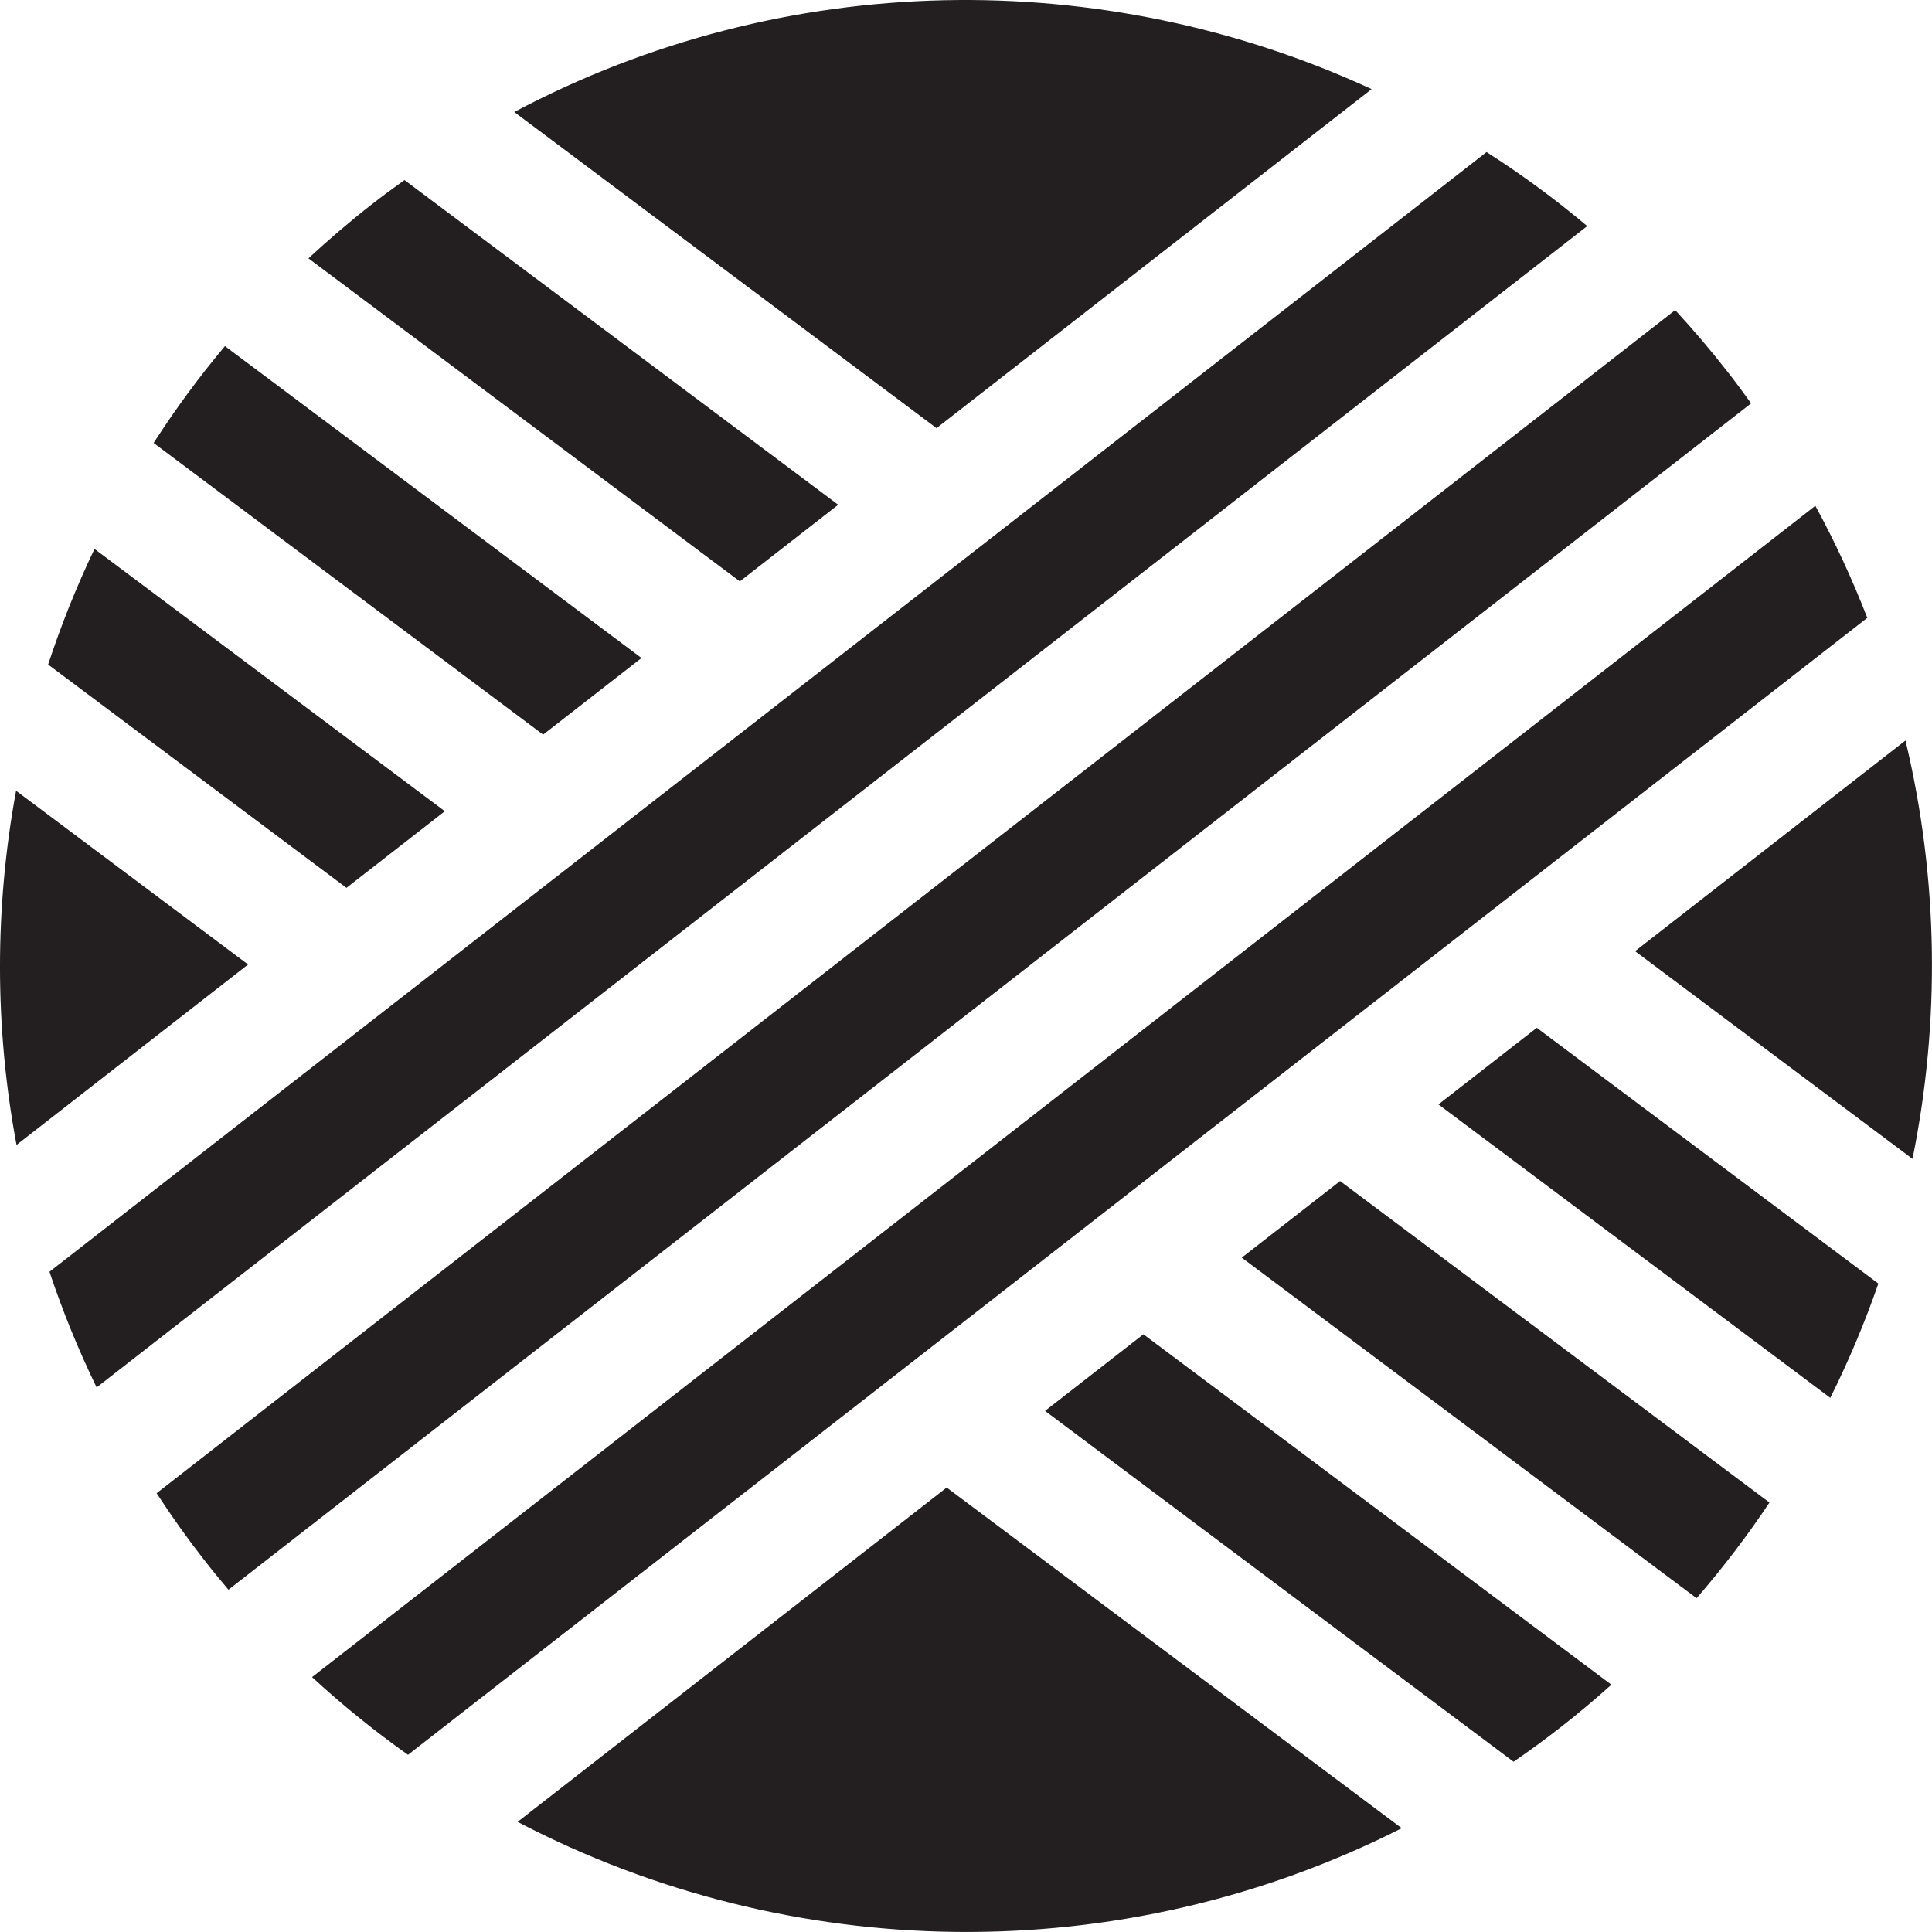
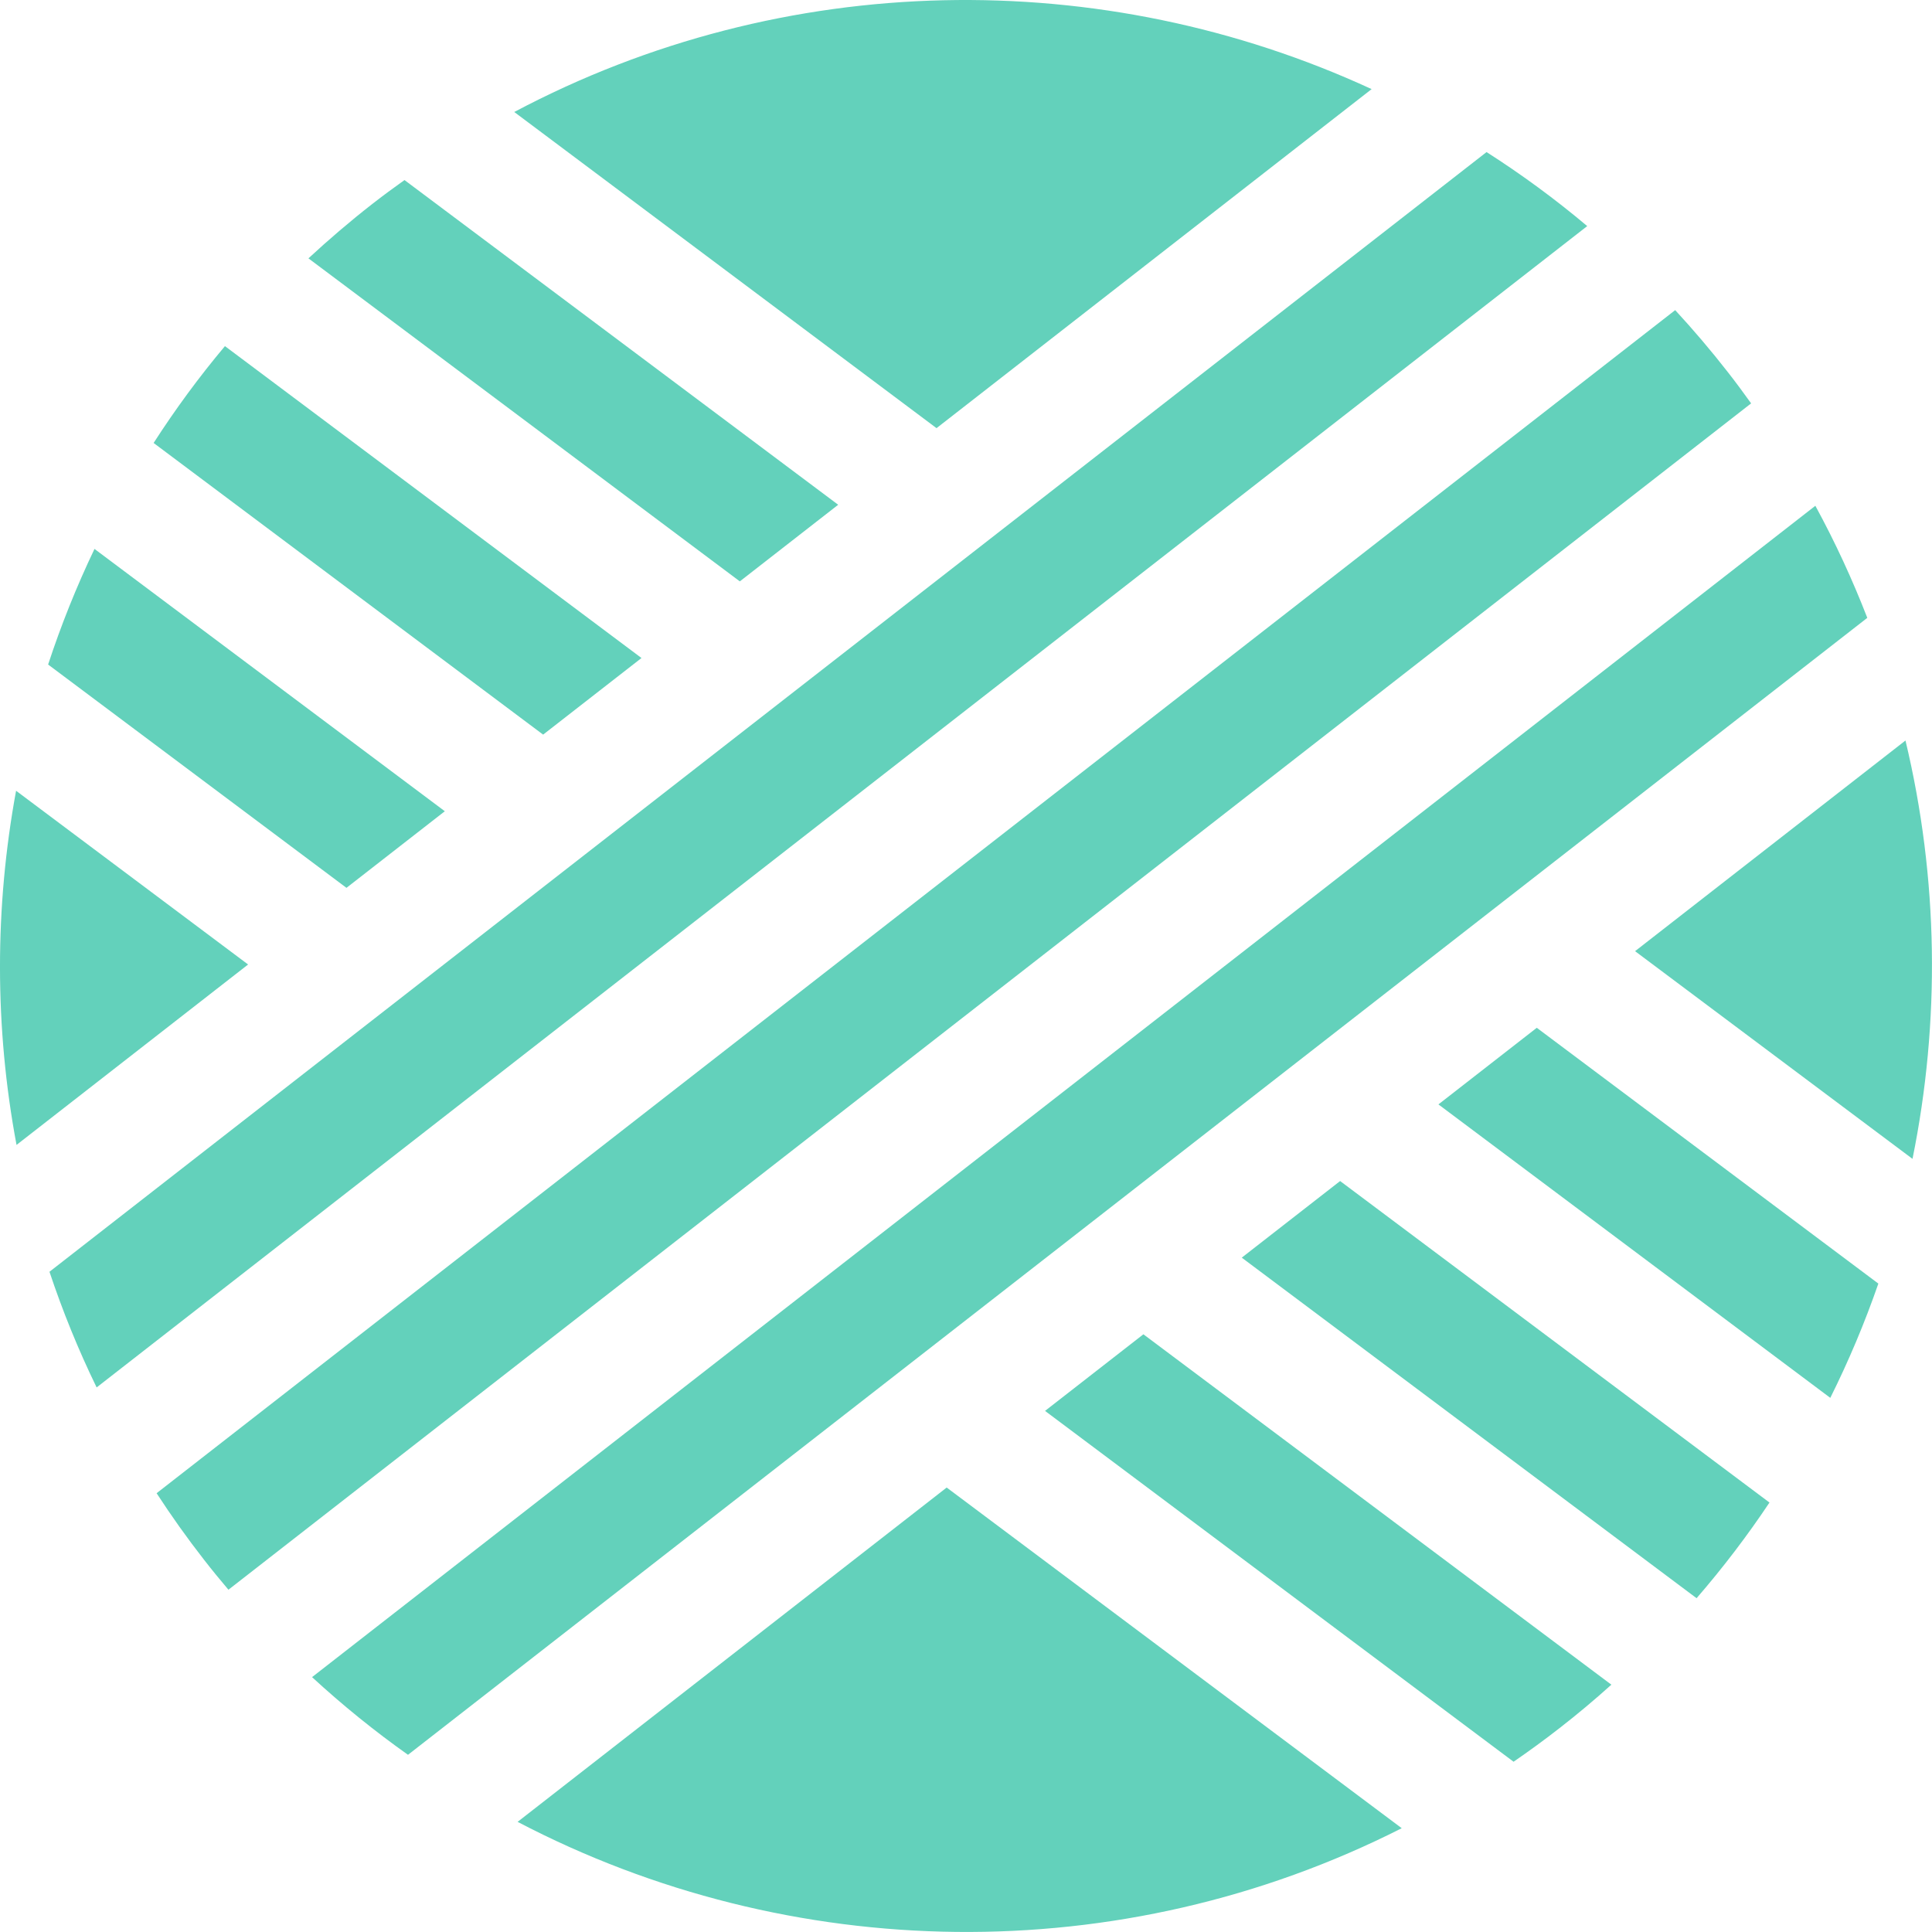
<svg xmlns="http://www.w3.org/2000/svg" viewBox="0 0 45.831 45.83" height="45.83" width="45.831" xml:space="preserve" id="svg2" version="1.1">
  <defs id="defs6">
    <clipPath id="clipPath18" clipPathUnits="userSpaceOnUse">
      <path id="path16" d="M 0,34.373 H 34.373 V 0 H 0 Z" />
    </clipPath>
  </defs>
  <g transform="matrix(1.333333,0,0,-1.333333,0,45.83013)" id="g10">
    <g id="g12">
      <g clip-path="url(#clipPath18)" id="g14">
        <g transform="translate(0.2861,20.3037)" id="g20">
-           <path id="path22" style="fill:#231f20;fill-opacity:1;fill-rule:nonzero;stroke:none" d="m 0,0 c -0.382,-2.073 -0.384,-4.211 0.008,-6.301 l 4.12,3.21 z" />
+           <path id="path22" style="fill:#63d1bb;fill-opacity:1;fill-rule:nonzero;stroke:none" d="m 0,0 c -0.382,-2.073 -0.384,-4.211 0.008,-6.301 l 4.12,3.21 z" />
        </g>
        <g transform="translate(24.4033,32.7871)" id="g24">
-           <path id="path26" style="fill:#231f20;fill-opacity:1;fill-rule:nonzero;stroke:none" d="m 0,0 c -4.783,2.208 -10.444,2.144 -15.254,-0.407 l 7.513,-5.625 z" />
+           <path id="path26" style="fill:#63d1bb;fill-opacity:1;fill-rule:nonzero;stroke:none" d="m 0,0 c -4.783,2.208 -10.444,2.144 -15.254,-0.407 l 7.513,-5.625 z" />
        </g>
        <g transform="translate(33.9014,21.1978)" id="g28">
-           <path id="path30" style="fill:#231f20;fill-opacity:1;fill-rule:nonzero;stroke:none" d="M 0,0 -4.811,-3.748 0.125,-7.443 C 0.621,-4.999 0.588,-2.456 0,0" />
+           <path id="path30" style="fill:#63d1bb;fill-opacity:1;fill-rule:nonzero;stroke:none" d="M 0,0 -4.811,-3.748 0.125,-7.443 C 0.621,-4.999 0.588,-2.456 0,0" />
        </g>
        <g transform="translate(9.209,1.959)" id="g32">
-           <path id="path34" style="fill:#231f20;fill-opacity:1;fill-rule:nonzero;stroke:none" d="M 0,0 C 4.844,-2.534 10.724,-2.65 15.73,-0.113 L 7.634,5.948 Z" />
+           <path id="path34" style="fill:#63d1bb;fill-opacity:1;fill-rule:nonzero;stroke:none" d="M 0,0 C 4.844,-2.534 10.724,-2.65 15.73,-0.113 L 7.634,5.948 Z" />
        </g>
        <g transform="translate(7.9141,19.9395)" id="g36">
-           <path id="path38" style="fill:#231f20;fill-opacity:1;fill-rule:nonzero;stroke:none" d="M 0,0 -6.233,4.667 C -6.553,3.997 -6.828,3.311 -7.058,2.61 l 5.308,-3.973 z" />
+           <path id="path38" style="fill:#63d1bb;fill-opacity:1;fill-rule:nonzero;stroke:none" d="M 0,0 -6.233,4.667 C -6.553,3.997 -6.828,3.311 -7.058,2.61 l 5.308,-3.973 z" />
        </g>
        <g transform="translate(18.5928,9.2705)" id="g40">
-           <path id="path42" style="fill:#231f20;fill-opacity:1;fill-rule:nonzero;stroke:none" d="m 0,0 8.336,-6.242 c 0.277,0.191 0.551,0.39 0.82,0.6 0.319,0.248 0.625,0.505 0.92,0.771 L 1.75,1.363 Z" />
+           <path id="path42" style="fill:#63d1bb;fill-opacity:1;fill-rule:nonzero;stroke:none" d="m 0,0 8.336,-6.242 c 0.277,0.191 0.551,0.39 0.82,0.6 0.319,0.248 0.625,0.505 0.92,0.771 L 1.75,1.363 Z" />
        </g>
        <g transform="translate(11.4131,22.6655)" id="g44">
-           <path id="path46" style="fill:#231f20;fill-opacity:1;fill-rule:nonzero;stroke:none" d="M 0,0 -7.411,5.549 C -7.874,4.998 -8.296,4.422 -8.68,3.826 l 6.93,-5.189 z" />
+           <path id="path46" style="fill:#63d1bb;fill-opacity:1;fill-rule:nonzero;stroke:none" d="M 0,0 -7.411,5.549 C -7.874,4.998 -8.296,4.422 -8.68,3.826 l 6.93,-5.189 z" />
        </g>
        <g transform="translate(22.0928,11.9971)" id="g48">
-           <path id="path50" style="fill:#231f20;fill-opacity:1;fill-rule:nonzero;stroke:none" d="m 0,0 8.092,-6.059 c 0.471,0.544 0.904,1.113 1.297,1.702 L 1.75,1.363 Z" />
+           <path id="path50" style="fill:#63d1bb;fill-opacity:1;fill-rule:nonzero;stroke:none" d="m 0,0 8.092,-6.059 c 0.471,0.544 0.904,1.113 1.297,1.702 L 1.75,1.363 Z" />
        </g>
        <g transform="translate(14.9126,25.3921)" id="g52">
-           <path id="path54" style="fill:#231f20;fill-opacity:1;fill-rule:nonzero;stroke:none" d="M 0,0 -7.716,5.777 C -7.909,5.64 -8.101,5.498 -8.29,5.351 -8.686,5.042 -9.063,4.719 -9.425,4.384 l 7.675,-5.747 z" />
+           <path id="path54" style="fill:#63d1bb;fill-opacity:1;fill-rule:nonzero;stroke:none" d="M 0,0 -7.716,5.777 C -7.909,5.64 -8.101,5.498 -8.29,5.351 -8.686,5.042 -9.063,4.719 -9.425,4.384 l 7.675,-5.747 z" />
        </g>
        <g transform="translate(25.5918,14.7236)" id="g56">
-           <path id="path58" style="fill:#231f20;fill-opacity:1;fill-rule:nonzero;stroke:none" d="m 0,0 6.972,-5.221 c 0.33,0.662 0.615,1.341 0.855,2.033 L 1.75,1.363 Z" />
+           <path id="path58" style="fill:#63d1bb;fill-opacity:1;fill-rule:nonzero;stroke:none" d="m 0,0 6.972,-5.221 c 0.33,0.662 0.615,1.341 0.855,2.033 L 1.75,1.363 Z" />
        </g>
        <g transform="translate(26.4482,31.667)" id="g60">
-           <path id="path62" style="fill:#231f20;fill-opacity:1;fill-rule:nonzero;stroke:none" d="m 0,0 -25.568,-19.921 c 0.233,-0.698 0.512,-1.386 0.839,-2.058 L 1.791,-1.317 C 1.219,-0.835 0.62,-0.396 0,0" />
+           <path id="path62" style="fill:#63d1bb;fill-opacity:1;fill-rule:nonzero;stroke:none" d="m 0,0 -25.568,-19.921 c 0.233,-0.698 0.512,-1.386 0.839,-2.058 L 1.791,-1.317 C 1.219,-0.835 0.62,-0.396 0,0" />
        </g>
        <g transform="translate(30.7432,27.749)" id="g64">
-           <path id="path66" style="fill:#231f20;fill-opacity:1;fill-rule:nonzero;stroke:none" d="m 0,0 c -0.301,0.386 -0.614,0.754 -0.939,1.106 l -27.018,-21.049 c 0.262,-0.403 0.542,-0.797 0.843,-1.183 0.142,-0.183 0.287,-0.359 0.435,-0.534 L 0.412,-0.553 C 0.278,-0.367 0.143,-0.182 0,0" />
+           <path id="path66" style="fill:#63d1bb;fill-opacity:1;fill-rule:nonzero;stroke:none" d="m 0,0 c -0.301,0.386 -0.614,0.754 -0.939,1.106 l -27.018,-21.049 c 0.262,-0.403 0.542,-0.797 0.843,-1.183 0.142,-0.183 0.287,-0.359 0.435,-0.534 L 0.412,-0.553 C 0.278,-0.367 0.143,-0.182 0,0" />
        </g>
        <g transform="translate(32.2979,25.374)" id="g68">
-           <path id="path70" style="fill:#231f20;fill-opacity:1;fill-rule:nonzero;stroke:none" d="m 0,0 -26.746,-20.84 c 0.544,-0.501 1.114,-0.962 1.707,-1.382 L 0.924,-1.994 C 0.661,-1.316 0.354,-0.65 0,0" />
+           <path id="path70" style="fill:#63d1bb;fill-opacity:1;fill-rule:nonzero;stroke:none" d="m 0,0 -26.746,-20.84 c 0.544,-0.501 1.114,-0.962 1.707,-1.382 L 0.924,-1.994 C 0.661,-1.316 0.354,-0.65 0,0" />
        </g>
      </g>
    </g>
  </g>
</svg>
